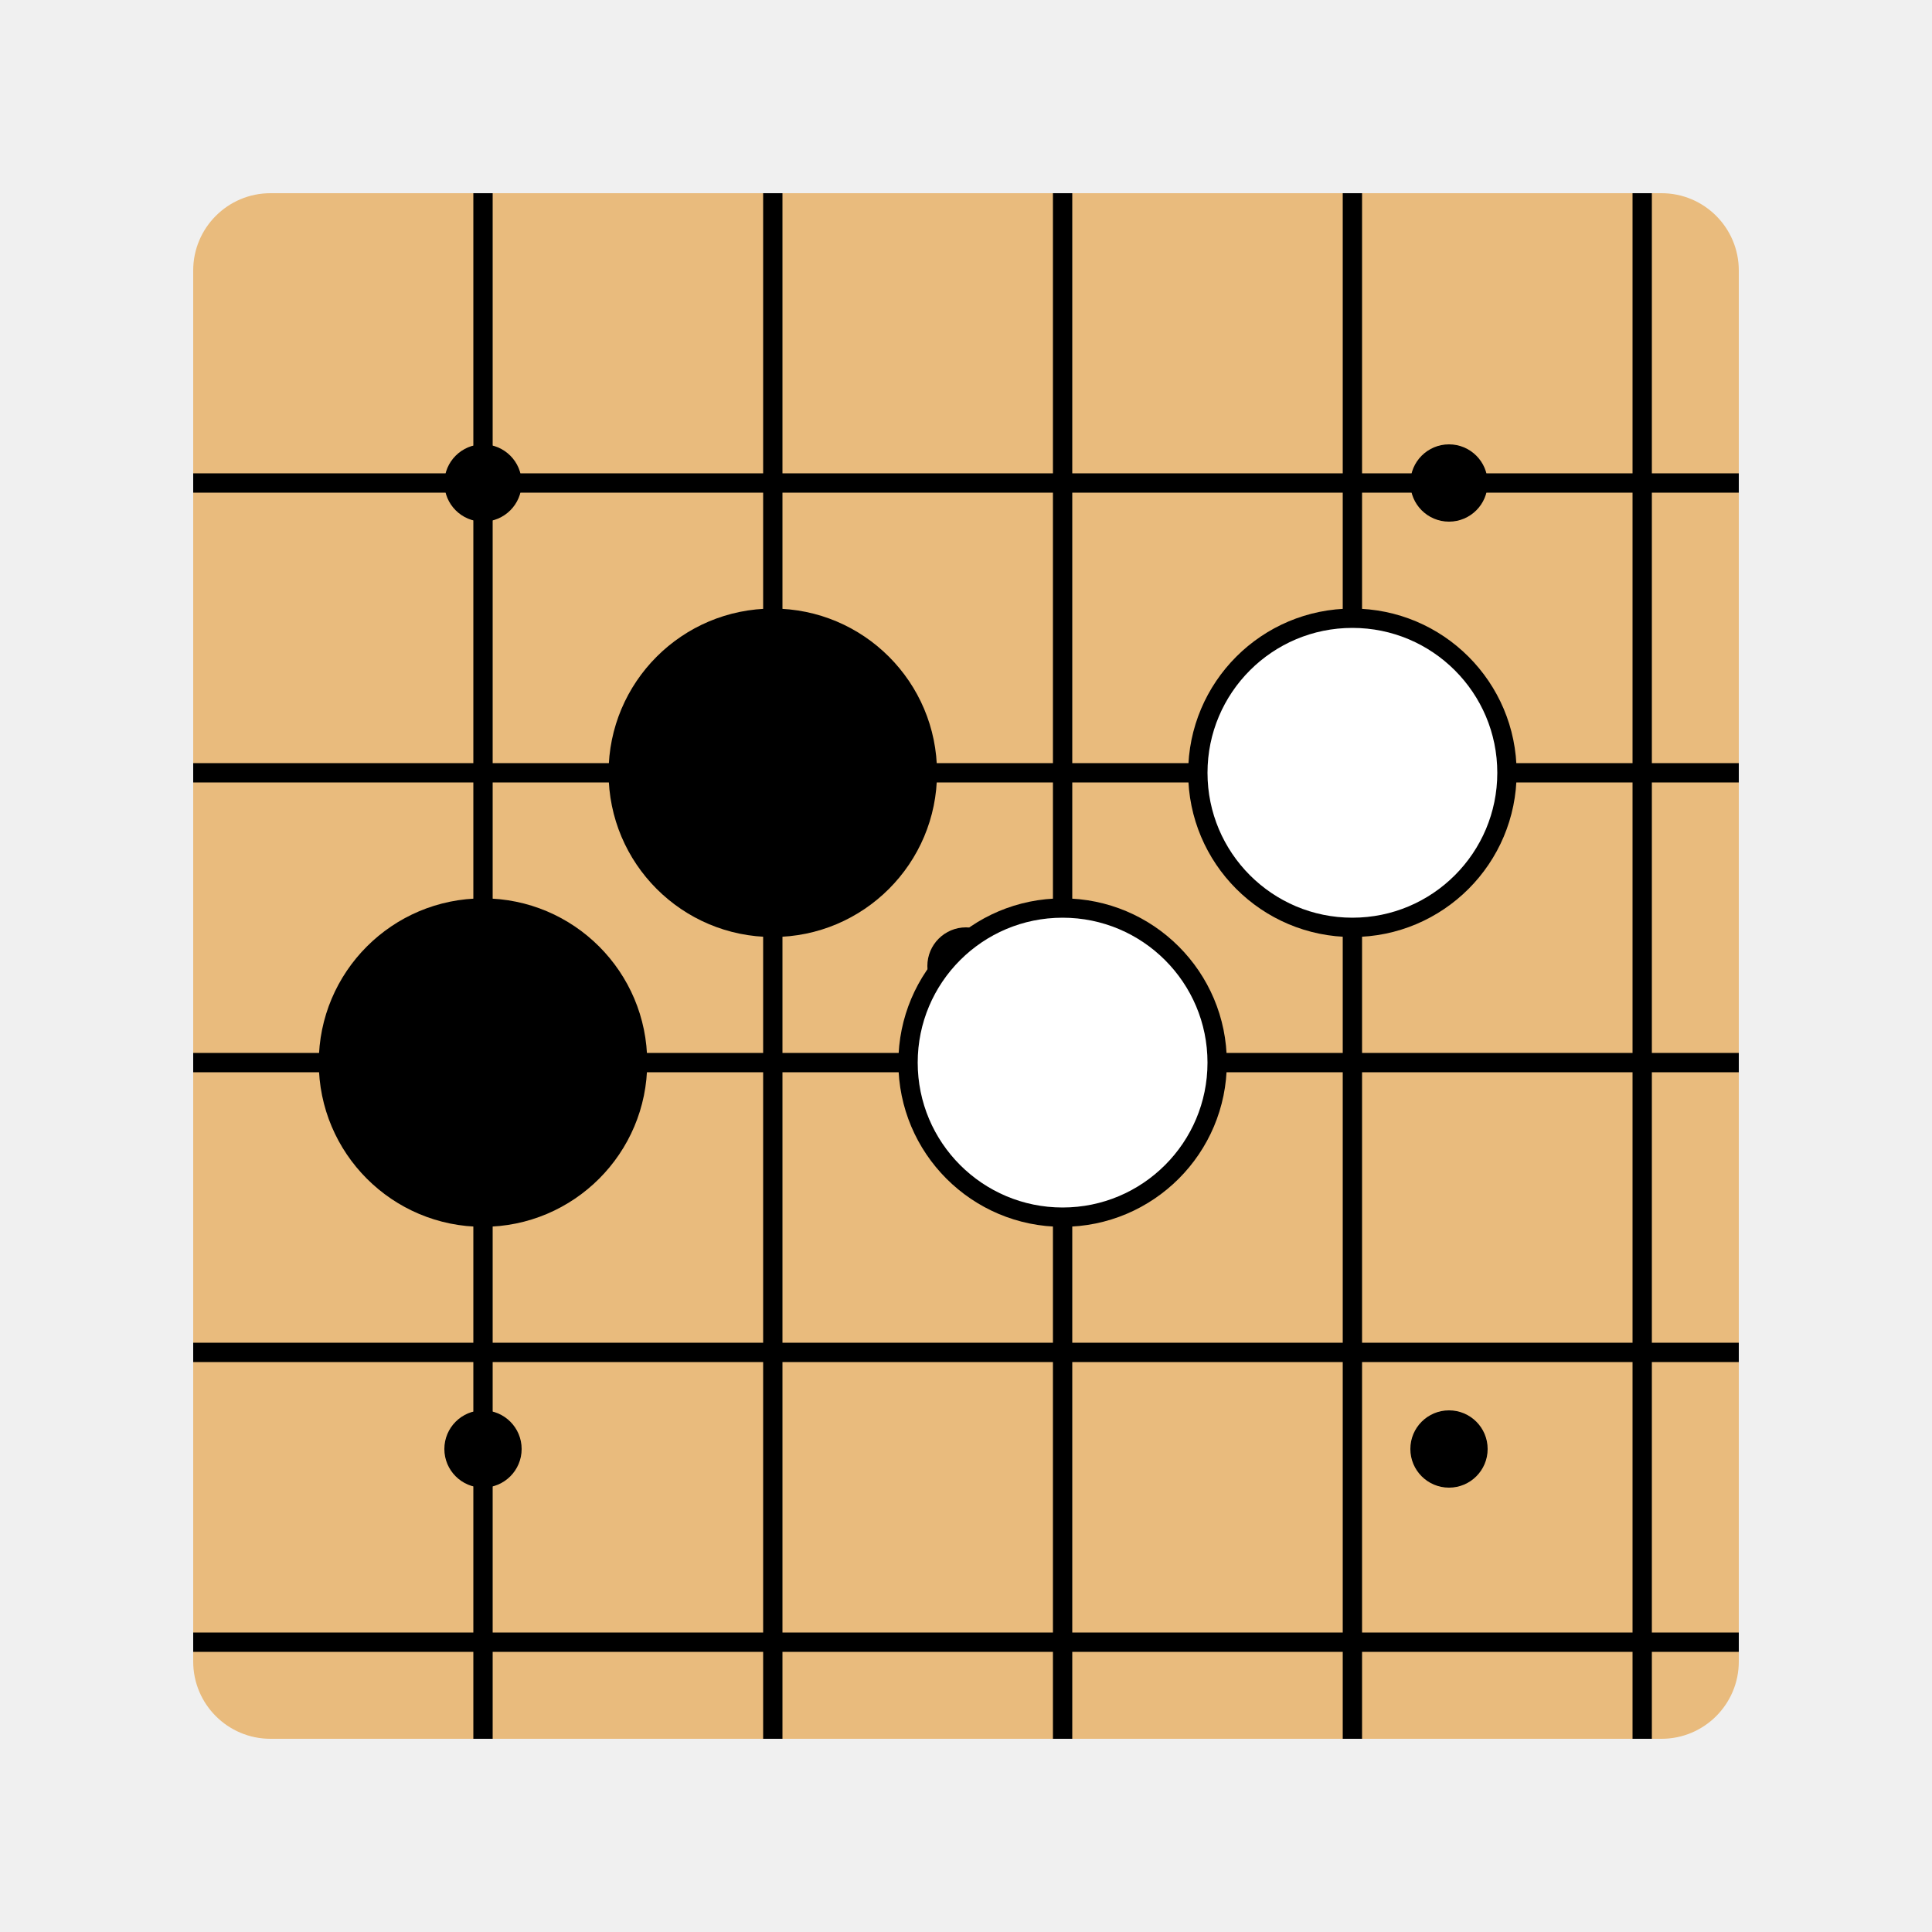
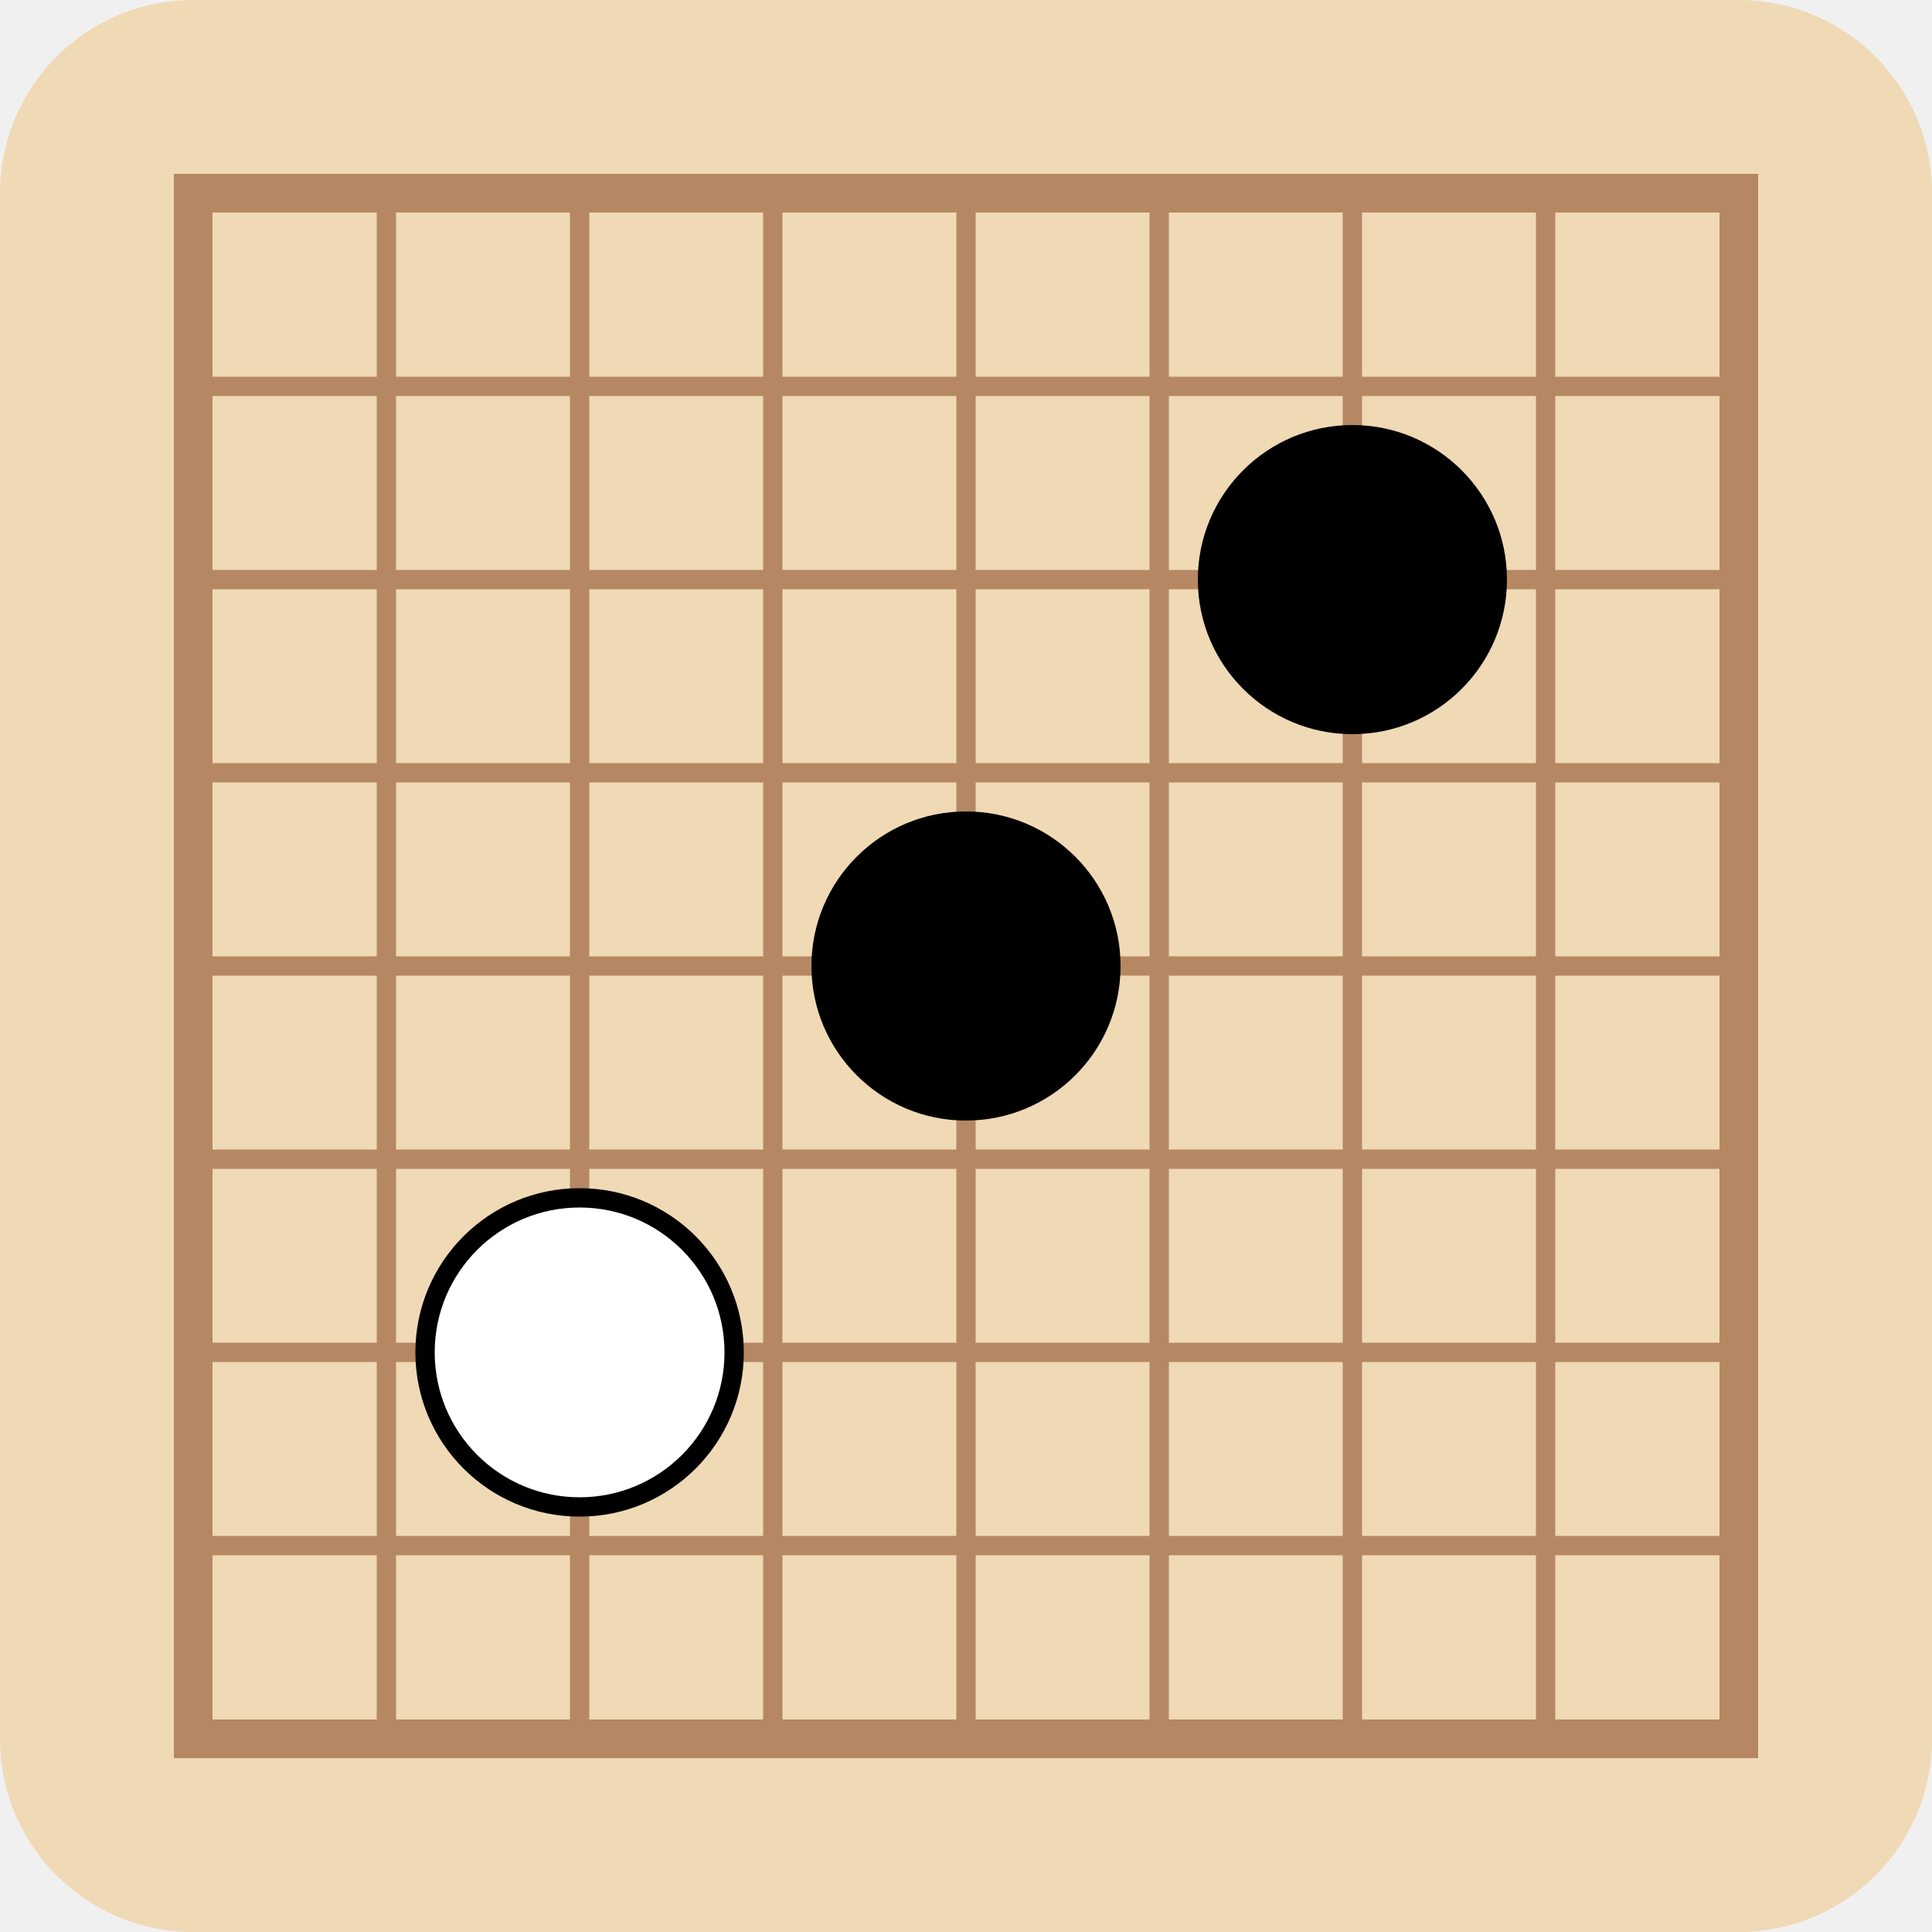
<svg xmlns="http://www.w3.org/2000/svg" viewBox="0 0 100 100">
-   <rect x="10" y="10" width="80" height="80" rx="4" fill="#e9bb7d" />
-   <g stroke="#000" stroke-width="1">
-     <line x1="10" y1="25" x2="90" y2="25" />
-     <line x1="10" y1="40" x2="90" y2="40" />
-     <line x1="10" y1="55" x2="90" y2="55" />
-     <line x1="10" y1="70" x2="90" y2="70" />
-     <line x1="10" y1="85" x2="90" y2="85" />
-     <line x1="25" y1="10" x2="25" y2="90" />
-     <line x1="40" y1="10" x2="40" y2="90" />
-     <line x1="55" y1="10" x2="55" y2="90" />
-     <line x1="70" y1="10" x2="70" y2="90" />
-     <line x1="85" y1="10" x2="85" y2="90" />
+   <rect width="100" height="100" rx="10" fill="#f0d9b5" />
+   <g transform="translate(10, 10)">
+     <rect width="80" height="80" fill="none" stroke="#b58863" stroke-width="2" />
+     <line x1="0" y1="10" x2="80" y2="10" stroke="#b58863" stroke-width="1" />
+     <line x1="0" y1="20" x2="80" y2="20" stroke="#b58863" stroke-width="1" />
+     <line x1="0" y1="30" x2="80" y2="30" stroke="#b58863" stroke-width="1" />
+     <line x1="0" y1="40" x2="80" y2="40" stroke="#b58863" stroke-width="1" />
+     <line x1="0" y1="50" x2="80" y2="50" stroke="#b58863" stroke-width="1" />
+     <line x1="0" y1="60" x2="80" y2="60" stroke="#b58863" stroke-width="1" />
+     <line x1="0" y1="70" x2="80" y2="70" stroke="#b58863" stroke-width="1" />
+     <line x1="10" y1="0" x2="10" y2="80" stroke="#b58863" stroke-width="1" />
+     <line x1="20" y1="0" x2="20" y2="80" stroke="#b58863" stroke-width="1" />
+     <line x1="30" y1="0" x2="30" y2="80" stroke="#b58863" stroke-width="1" />
+     <line x1="40" y1="0" x2="40" y2="80" stroke="#b58863" stroke-width="1" />
+     <line x1="50" y1="0" x2="50" y2="80" stroke="#b58863" stroke-width="1" />
+     <line x1="60" y1="0" x2="60" y2="80" stroke="#b58863" stroke-width="1" />
+     <line x1="70" y1="0" x2="70" y2="80" stroke="#b58863" stroke-width="1" />
+     <circle cx="40" cy="40" r="8" fill="#000" />
+     <circle cx="20" cy="60" r="8" fill="#fff" stroke="#000" stroke-width="1" />
+     <circle cx="60" cy="20" r="8" fill="#000" />
  </g>
-   <circle cx="25" cy="25" r="2" fill="#000" />
-   <circle cx="75" cy="25" r="2" fill="#000" />
-   <circle cx="25" cy="75" r="2" fill="#000" />
-   <circle cx="75" cy="75" r="2" fill="#000" />
-   <circle cx="50" cy="50" r="2" fill="#000" />
-   <circle cx="40" cy="40" r="8" fill="#000" stroke="#000" stroke-width="1" />
-   <circle cx="55" cy="55" r="8" fill="#fff" stroke="#000" stroke-width="1" />
-   <circle cx="70" cy="40" r="8" fill="#fff" stroke="#000" stroke-width="1" />
-   <circle cx="25" cy="55" r="8" fill="#000" stroke="#000" stroke-width="1" />
</svg>
